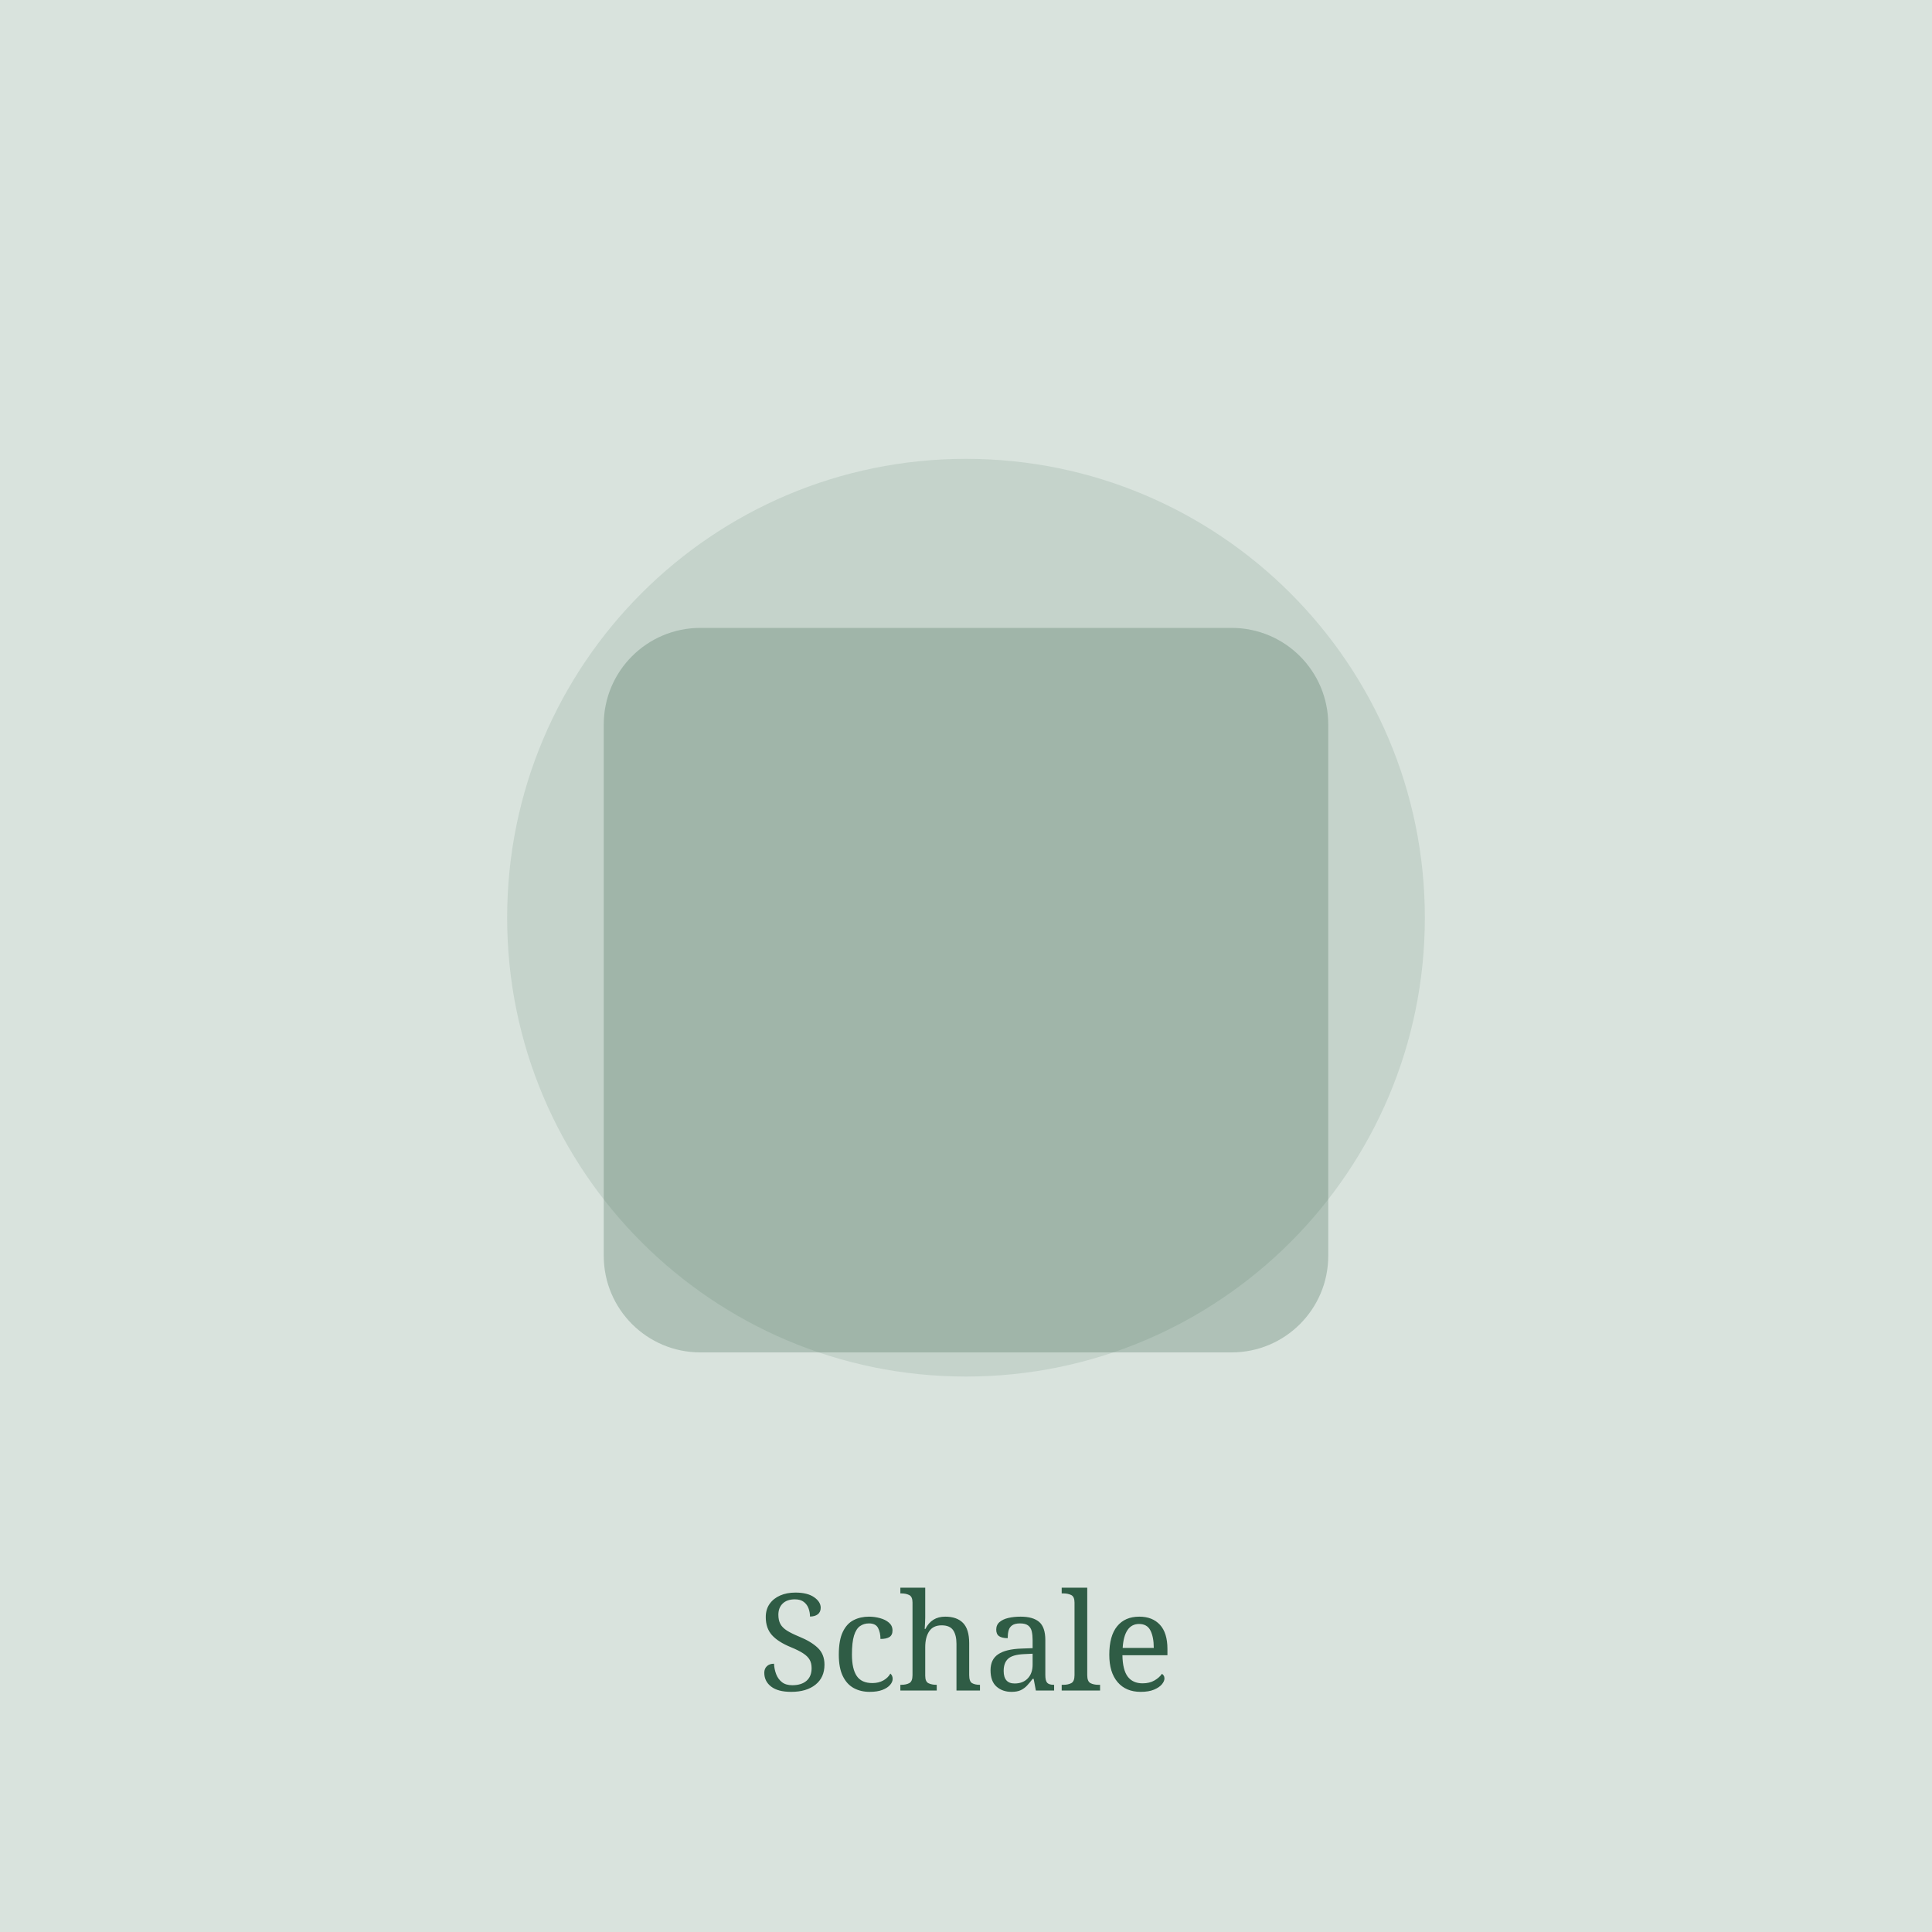
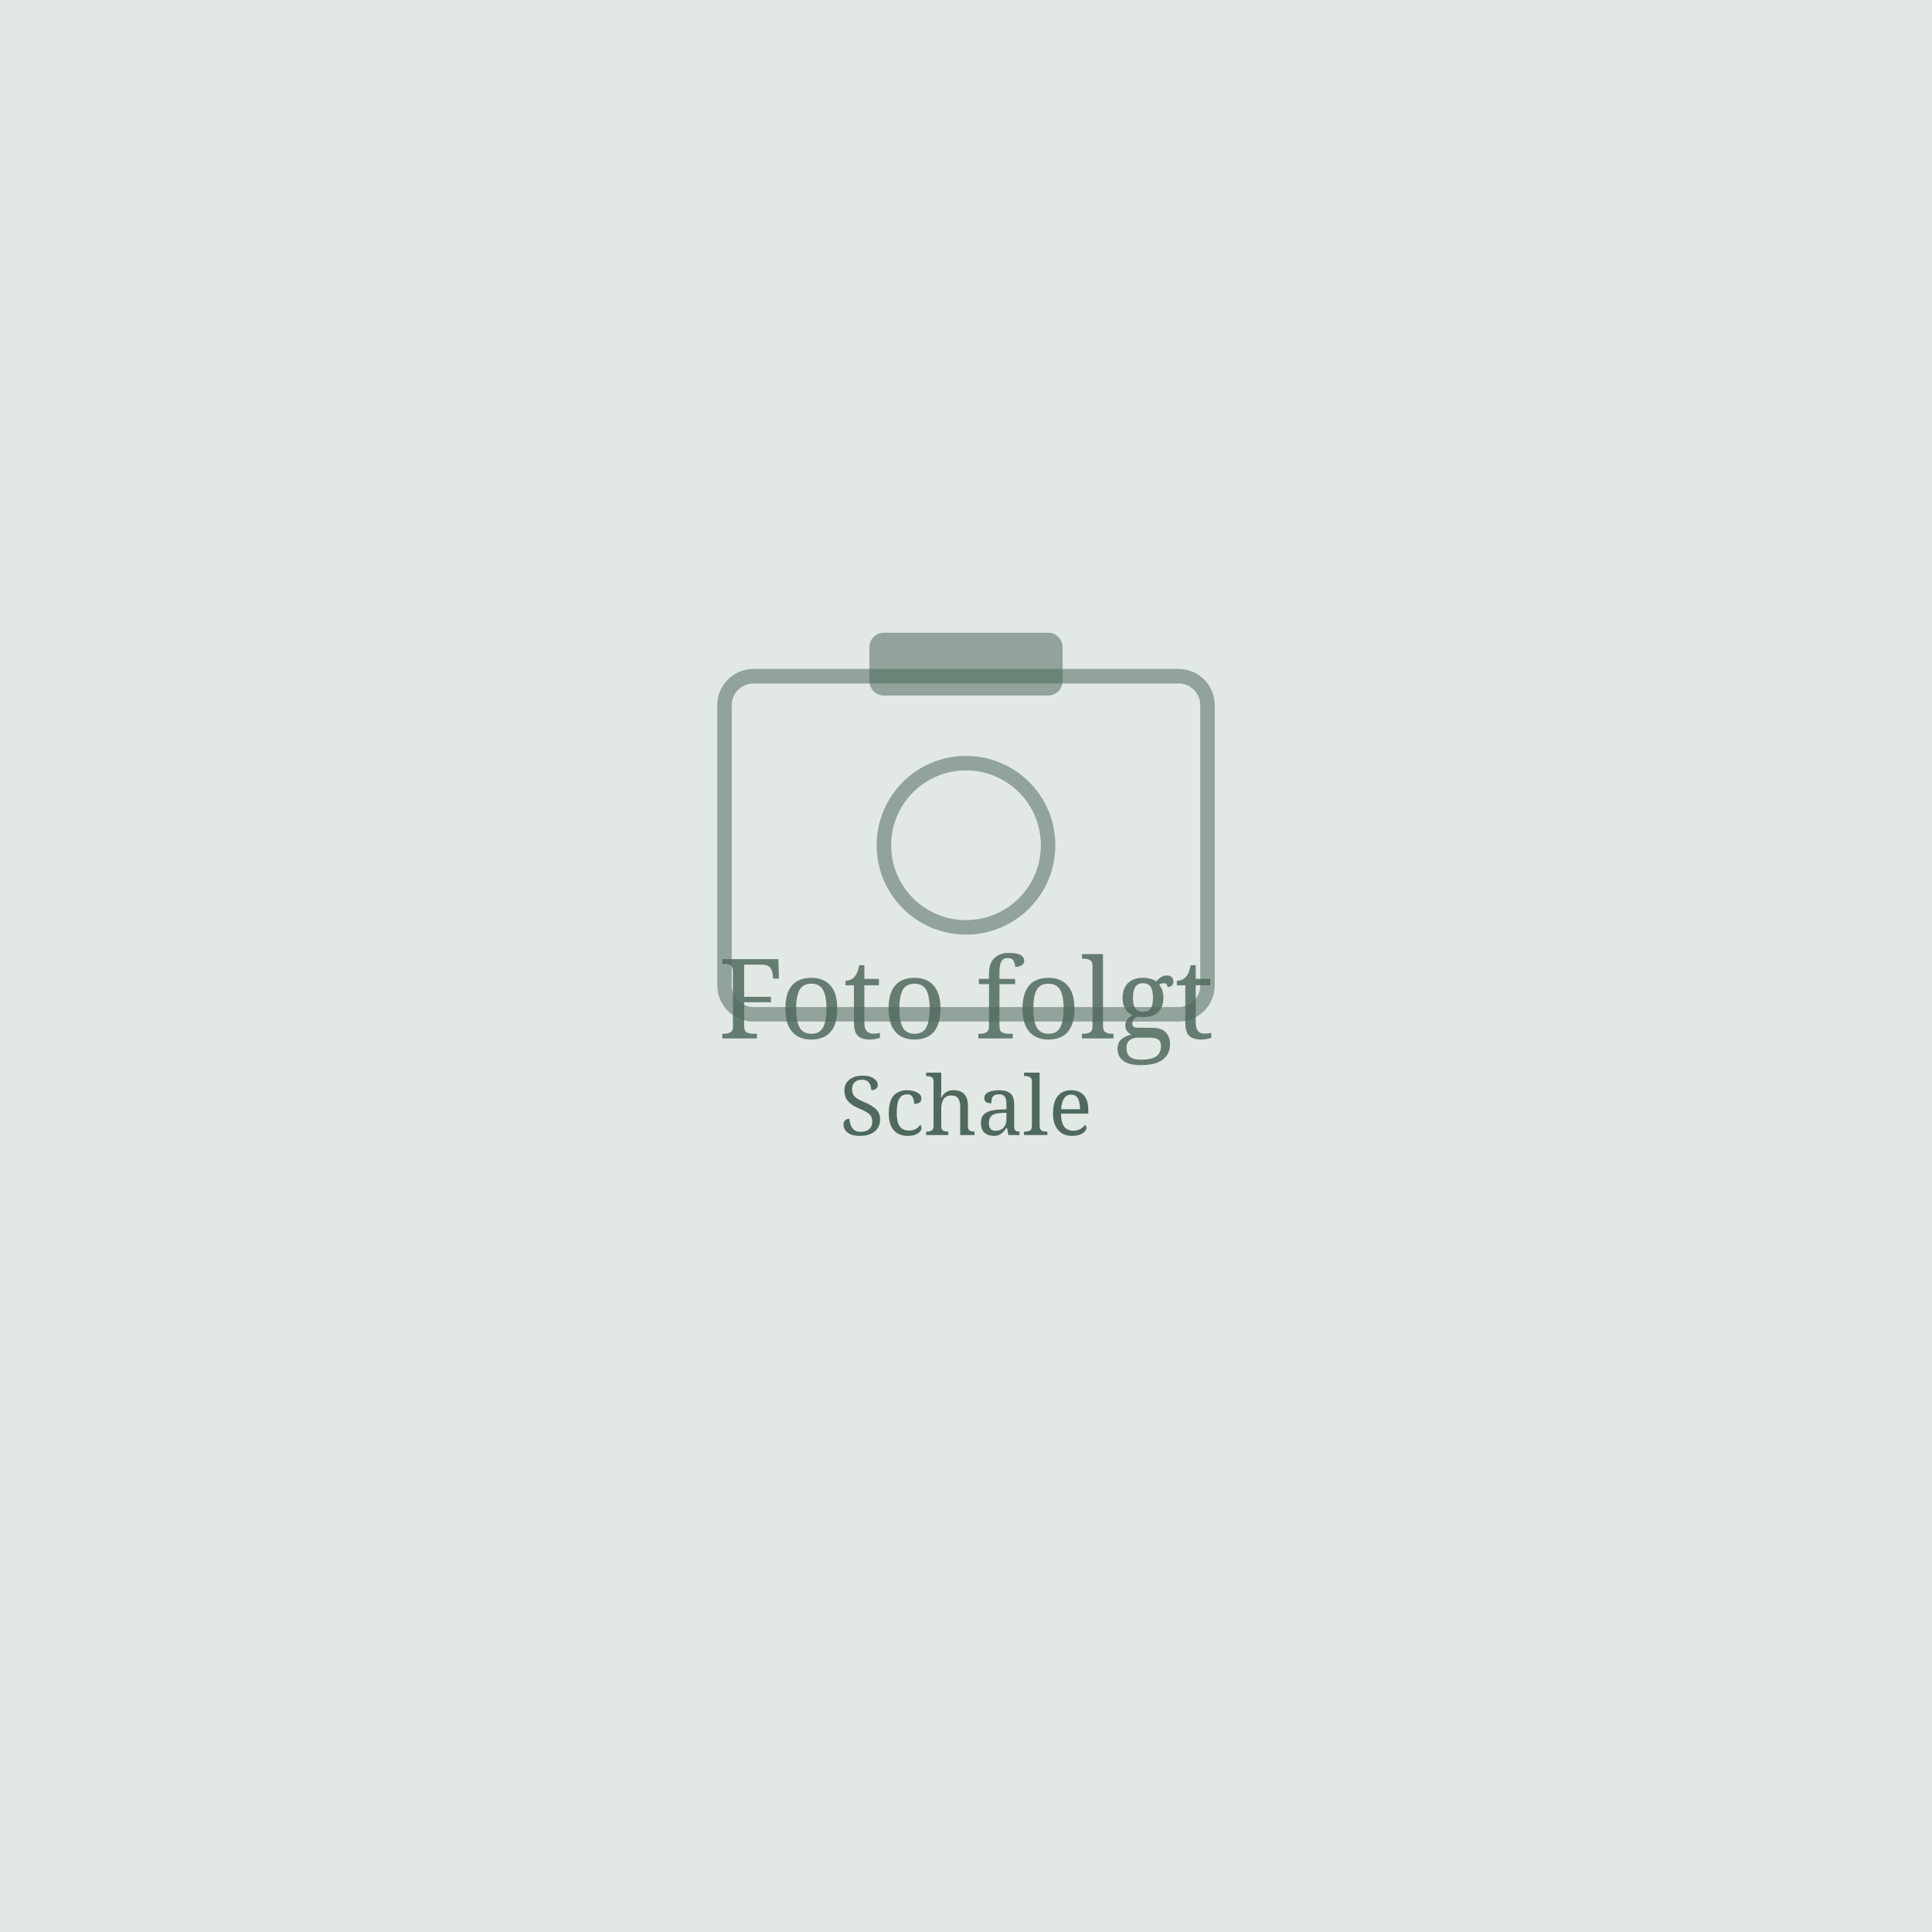
- <svg xmlns="http://www.w3.org/2000/svg" viewBox="0 0 800 800" role="img" aria-label="Schale">
-   <rect width="800" height="800" fill="#d9e3dd" />
-   <circle cx="400" cy="380" r="190" fill="#2f5c45" opacity=".12" />
-   <rect x="250" y="260" width="300" height="300" rx="40" fill="#2f5c45" opacity=".25" />
-   <text x="400" y="700" text-anchor="middle" font-family="Georgia, serif" font-size="56" fill="#2f5c45">Schale</text>
+ <svg xmlns="http://www.w3.org/2000/svg" viewBox="0 0 800 800" role="img" aria-label="Schale, Foto folgt">
+   <rect width="800" height="800" fill="#e2e8e4" />
+   <rect x="300" y="280" width="200" height="140" rx="12" fill="none" stroke="#4f6a5c" stroke-width="6" opacity=".55" />
+   <circle cx="400" cy="350" r="34" fill="none" stroke="#4f6a5c" stroke-width="6" opacity=".55" />
+   <rect x="360" y="262" width="80" height="26" rx="6" fill="#4f6a5c" opacity=".55" />
+   <text x="400" y="430" text-anchor="middle" font-family="Georgia, serif" font-size="46" fill="#4f6a5c" opacity=".85">Foto folgt</text>
+   <text x="400" y="470" text-anchor="middle" font-family="Georgia, serif" font-size="34" fill="#4f6a5c">Schale</text>
</svg>
